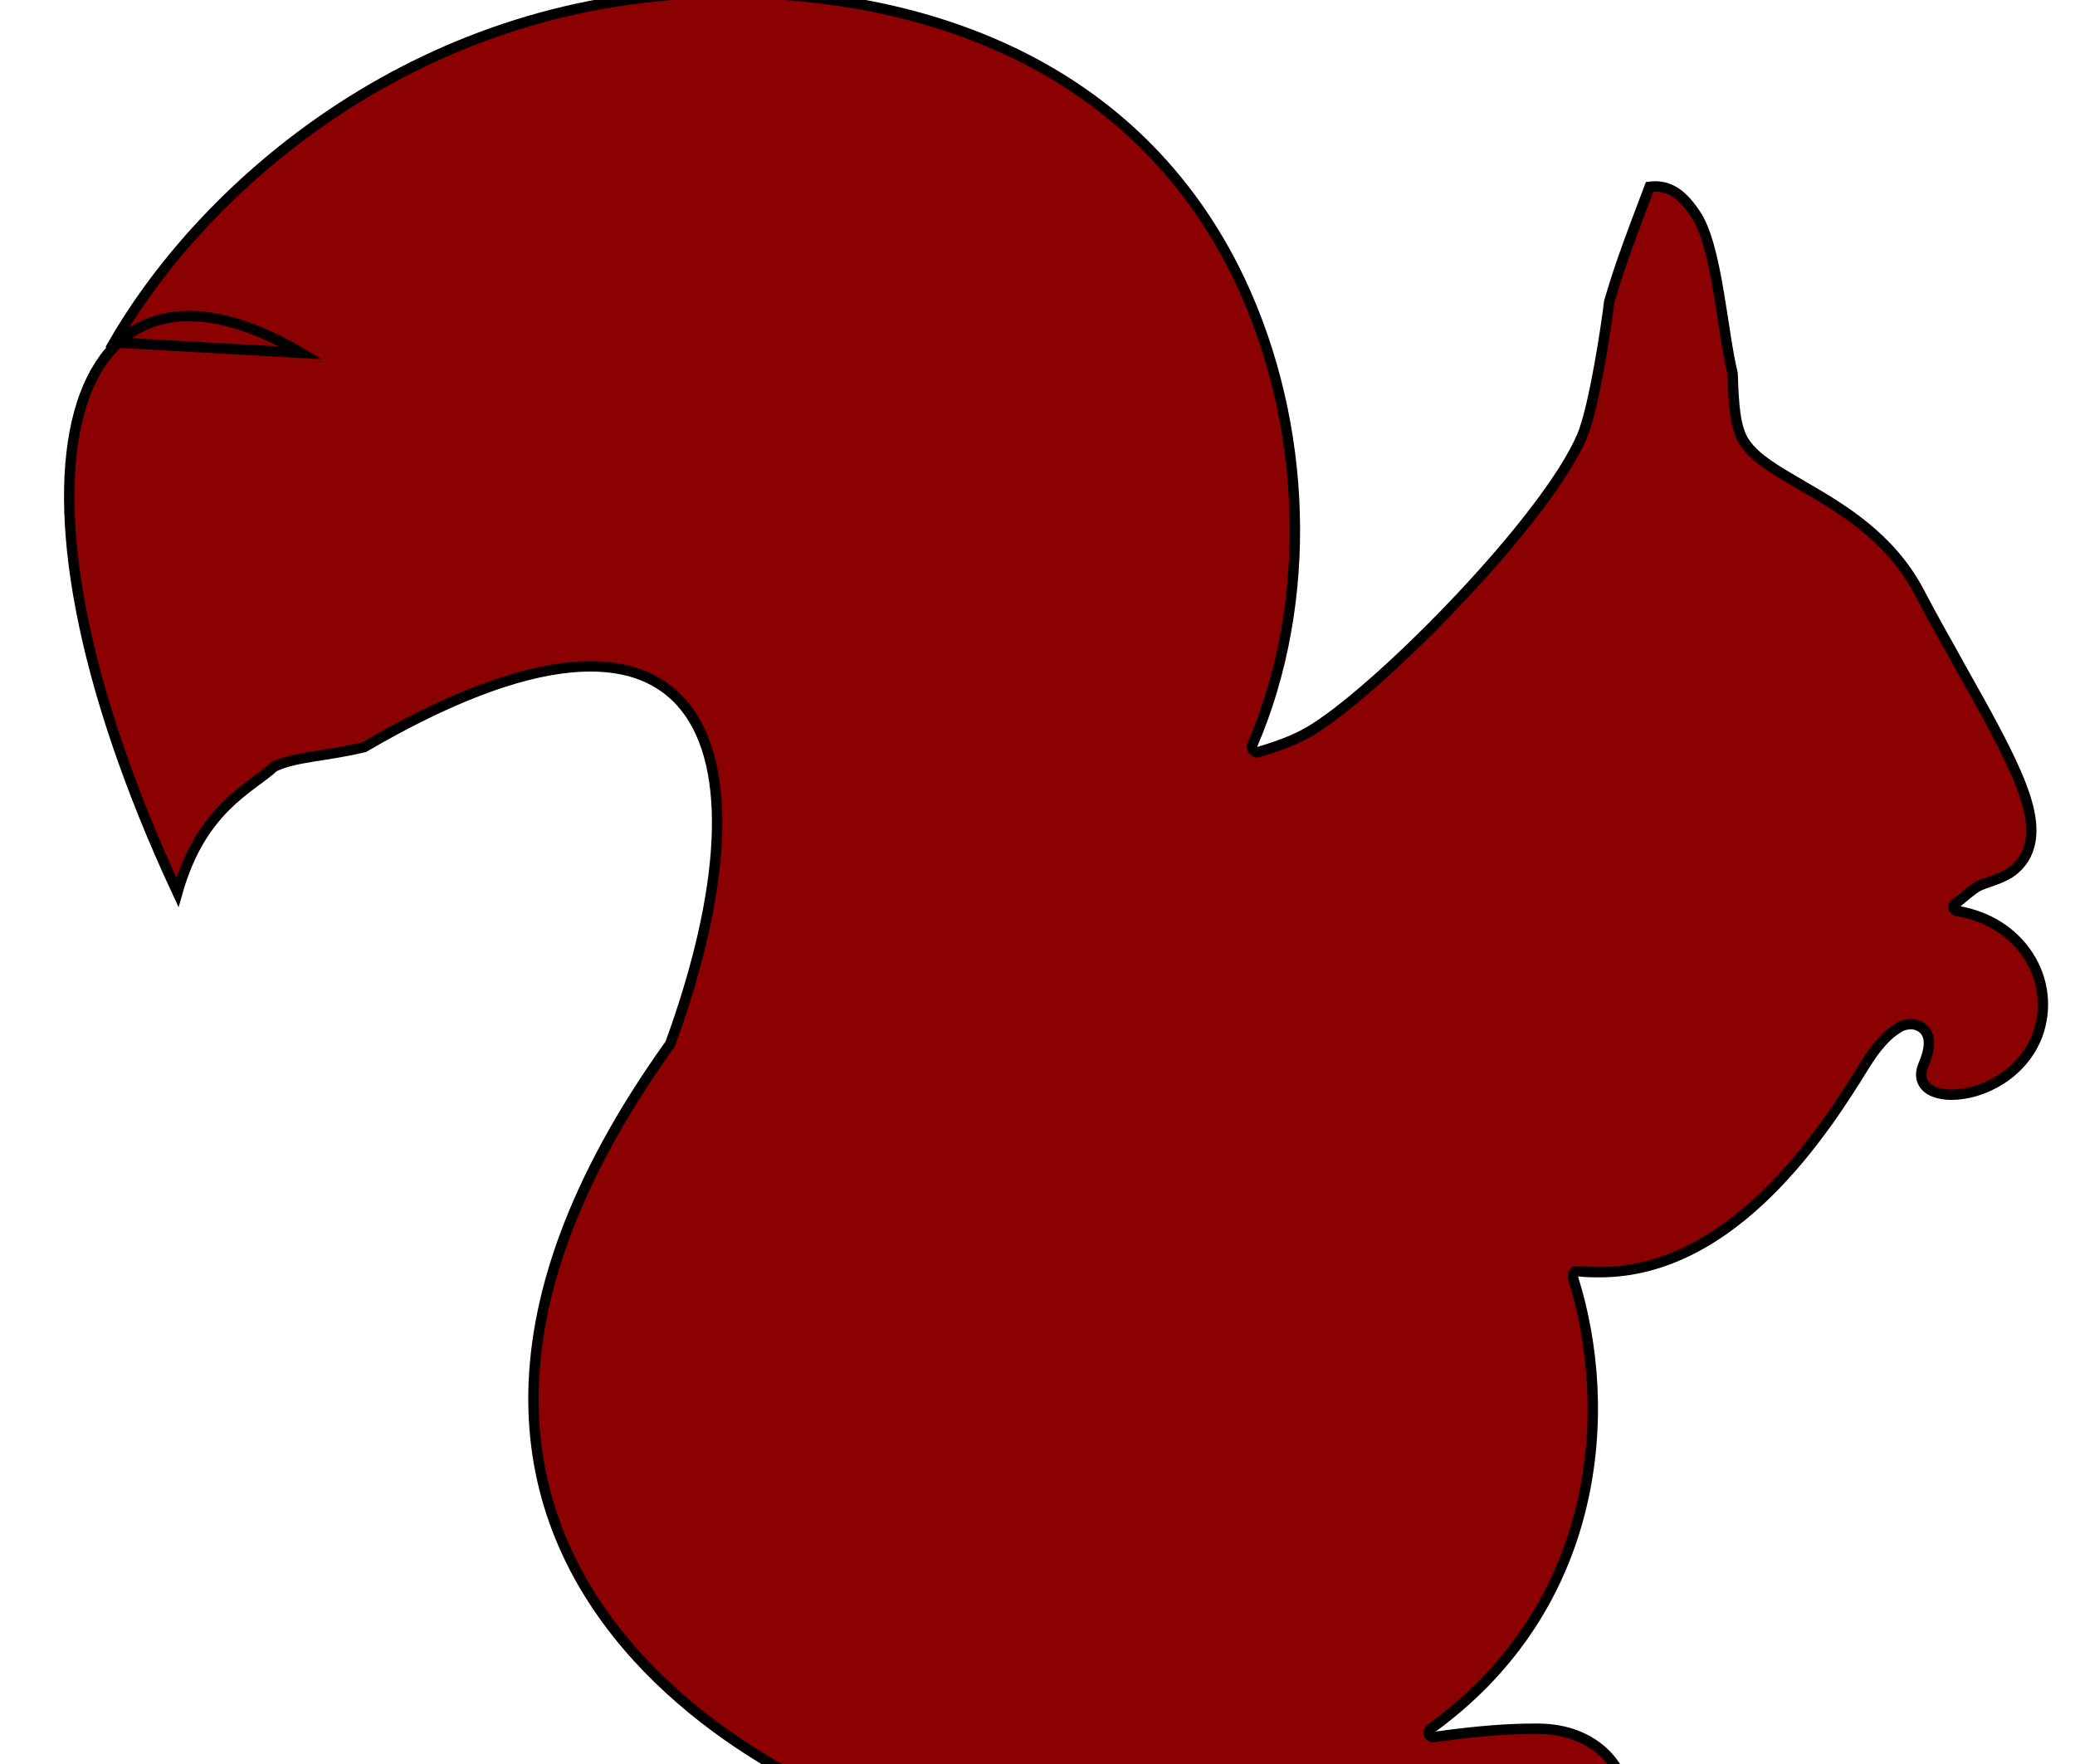
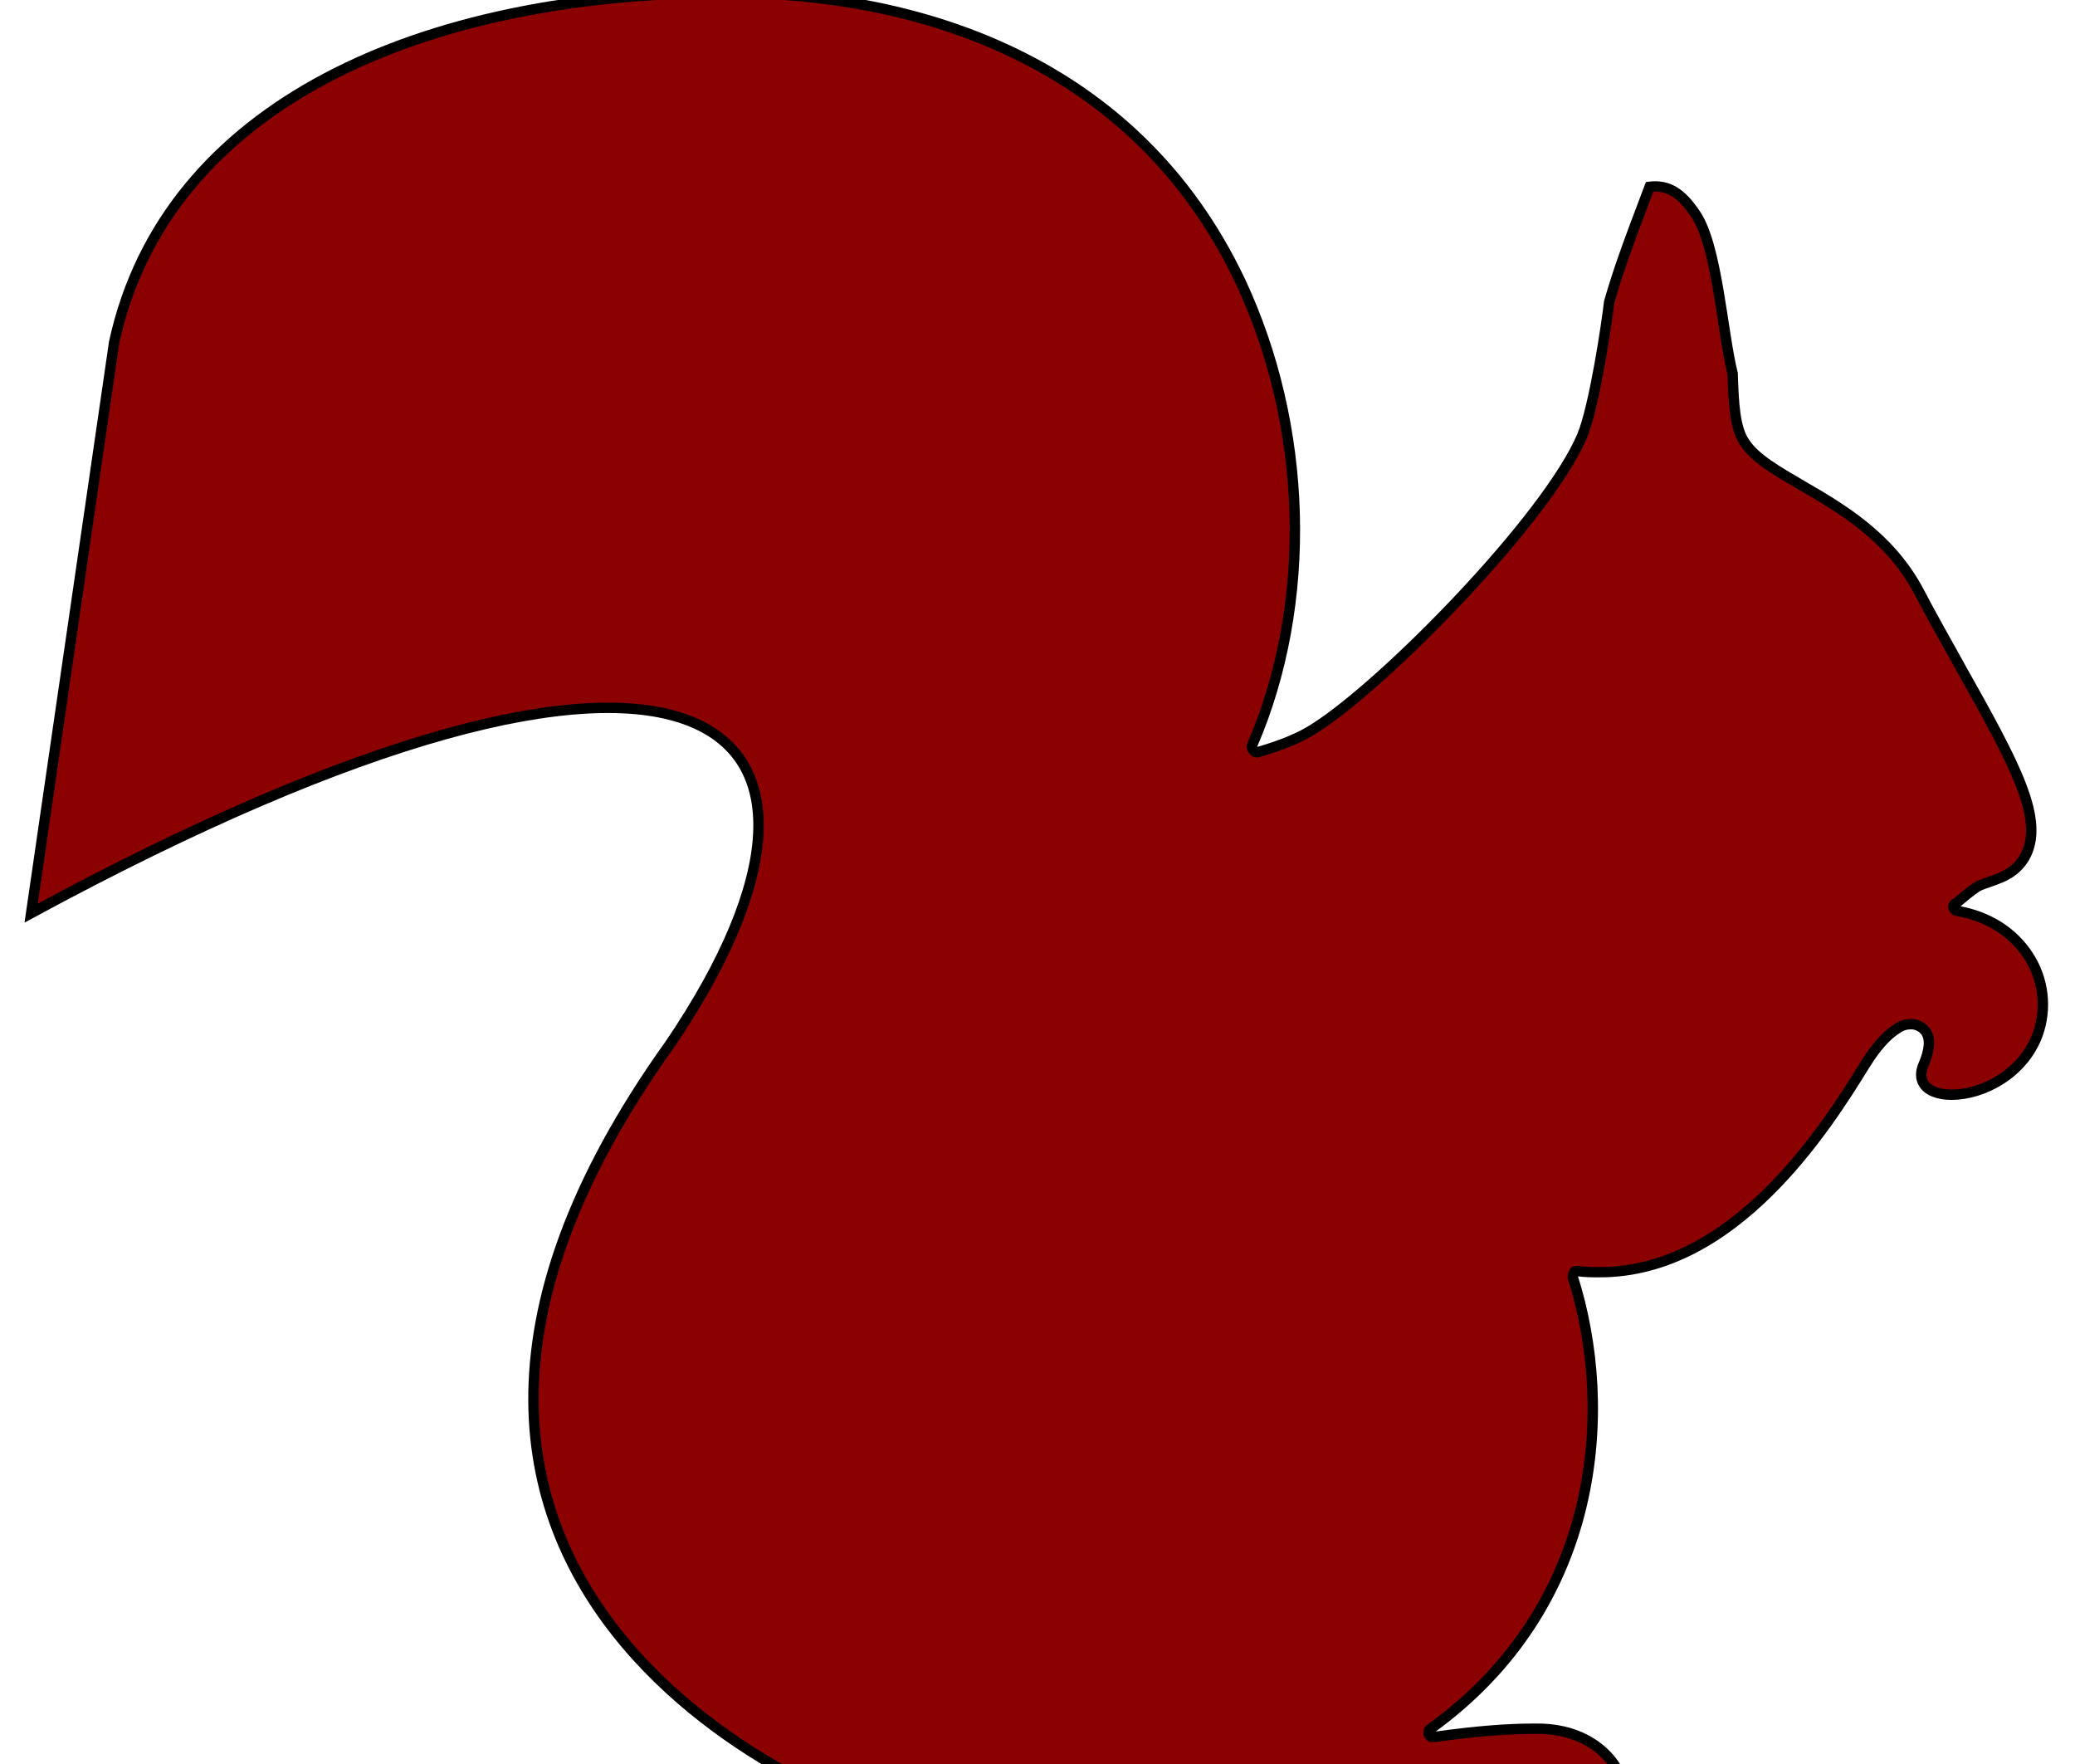
<svg xmlns="http://www.w3.org/2000/svg" version="1.1" id="Layer_1" x="0px" y="0px" viewBox="10 10 200 170">
  <style type="text/css">
	.st0{fill:darkred;stroke:#000000;stroke-miterlimit:10;}
</style>
-   <path class="st0" d="M 21 43 c 8.9 -15.4 29.8 -33.7 59.1 -33.7 c 18.4 0 39.3 6.5 49.4 27.7 c 6.6 14 7.1 31.1 1.2 44.8 c -0.1 0.2 0 0.3 0.1 0.5 c 0.1 0.1 0.2 0.2 0.3 0.2 c 0 0 0.1 0 0.1 0 c 2.4 -0.7 4.1 -1.4 5.5 -2.3 c 6.8 -4.3 22.4 -20.2 25.8 -28.2 c 1.2 -2.9 2.4 -11.1 2.6 -12.9 c 0.9 -3.1 1.7 -5.3 3.9 -11.1 c 1.7 -0.2 3 0.5 4.4 2.6 c 2.1 3 2.6 11.4 3.6 15.4 c 0.1 2.9 0.2 5.3 1.2 6.7 c 1 1.5 3.1 2.7 5.5 4.1 c 3.8 2.2 8.4 4.9 11.2 10.1 c 1.4 2.7 2.8 5.1 4 7.3 c 5.4 9.6 8.3 14.9 6.2 18.5 c -0.9 1.4 -2 1.8 -3.1 2.2 c -0.5 0.2 -1 0.3 -1.5 0.6 c -0.6 0.4 -1.3 1 -1.9 1.5 l -0.2 0.1 c -0.1 0.1 -0.2 0.3 -0.1 0.4 c 0.1 0.2 0.2 0.3 0.4 0.3 c 2.9 0.5 5.3 2 6.8 4.3 c 1.5 2.3 1.8 5.1 0.9 7.6 c -1.4 3.8 -5.3 5.8 -8.3 5.8 c -1.3 0 -2.3 -0.4 -2.7 -1.1 c -0.3 -0.5 -0.3 -1.1 0 -1.8 c 0.6 -1.4 0.7 -2.5 0.2 -3.2 c -0.3 -0.4 -0.8 -0.7 -1.4 -0.7 c -0.4 0 -0.9 0.1 -1.3 0.4 c -1.5 0.9 -2.7 2.8 -3.2 3.6 c -3.7 6 -12.5 19.9 -25.5 19.9 c -0.7 0 -1.4 0 -2.1 -0.1 c 0 0 0 0 -0.1 0 c -0.1 0 -0.3 0 -0.3 0.2 c -0.1 0.1 -0.1 0.3 -0.1 0.4 c 4 12.6 2.8 31.6 -13.7 43.5 c -0.2 0.1 -0.2 0.3 -0.2 0.5 c 0.1 0.2 0.2 0.3 0.4 0.3 c 0 0 0 0 0.1 0 c 4.3 -0.6 7.2 -0.8 9.7 -0.8 l 0.3 0 c 5.8 0 8.5 4 8.5 6.7 c 0 1.8 -1.1 2.9 -2.9 2.9 l -63.5 0 c -7.1 0 -64.1 -22 -25.7 -75.6 c 10.7 -29.4 3 -47.6 -29.5 -28.6 c -3.7 0.9 -6.7 0.9 -8.7 1.9 c -2.3 2.1 -7 4 -9.3 12.1 C 8 55 17 31 39 44 z" />
+   <path class="st0" d="M 21 43 c 5 -23 29.8 -33.7 59.1 -33.7 c 18.4 0 39.3 6.5 49.4 27.7 c 6.6 14 7.1 31.1 1.2 44.8 c -0.1 0.2 0 0.3 0.1 0.5 c 0.1 0.1 0.2 0.2 0.3 0.2 c 0 0 0.1 0 0.1 0 c 2.4 -0.7 4.1 -1.4 5.5 -2.3 c 6.8 -4.3 22.4 -20.2 25.8 -28.2 c 1.2 -2.9 2.4 -11.1 2.6 -12.9 c 0.9 -3.1 1.7 -5.3 3.9 -11.1 c 1.7 -0.2 3 0.5 4.4 2.6 c 2.1 3 2.6 11.4 3.6 15.4 c 0.1 2.9 0.2 5.3 1.2 6.7 c 1 1.5 3.1 2.7 5.5 4.1 c 3.8 2.2 8.4 4.9 11.2 10.1 c 1.4 2.7 2.8 5.1 4 7.3 c 5.4 9.6 8.3 14.9 6.2 18.5 c -0.9 1.4 -2 1.8 -3.1 2.2 c -0.5 0.2 -1 0.3 -1.5 0.6 c -0.6 0.4 -1.3 1 -1.9 1.5 l -0.2 0.1 c -0.1 0.1 -0.2 0.3 -0.1 0.4 c 0.1 0.2 0.2 0.3 0.4 0.3 c 2.9 0.5 5.3 2 6.8 4.3 c 1.5 2.3 1.8 5.1 0.9 7.6 c -1.4 3.8 -5.3 5.8 -8.3 5.8 c -1.3 0 -2.3 -0.4 -2.7 -1.1 c -0.3 -0.5 -0.3 -1.1 0 -1.8 c 0.6 -1.4 0.7 -2.5 0.2 -3.2 c -0.3 -0.4 -0.8 -0.7 -1.4 -0.7 c -0.4 0 -0.9 0.1 -1.3 0.4 c -1.5 0.9 -2.7 2.8 -3.2 3.6 c -3.7 6 -12.5 19.9 -25.5 19.9 c -0.7 0 -1.4 0 -2.1 -0.1 c 0 0 0 0 -0.1 0 c -0.1 0 -0.3 0 -0.3 0.2 c -0.1 0.1 -0.1 0.3 -0.1 0.4 c 4 12.6 2.8 31.6 -13.7 43.5 c -0.2 0.1 -0.2 0.3 -0.2 0.5 c 0.1 0.2 0.2 0.3 0.4 0.3 c 0 0 0 0 0.1 0 c 4.3 -0.6 7.2 -0.8 9.7 -0.8 l 0.3 0 c 5.8 0 8.5 4 8.5 6.7 c 0 1.8 -1.1 2.9 -2.9 2.9 l -63.5 0 c -7.1 0 -64.1 -22 -25.7 -75.6 c 21.4 -31.6 3 -47.6 -61.6 -12.6 z" />
</svg>
